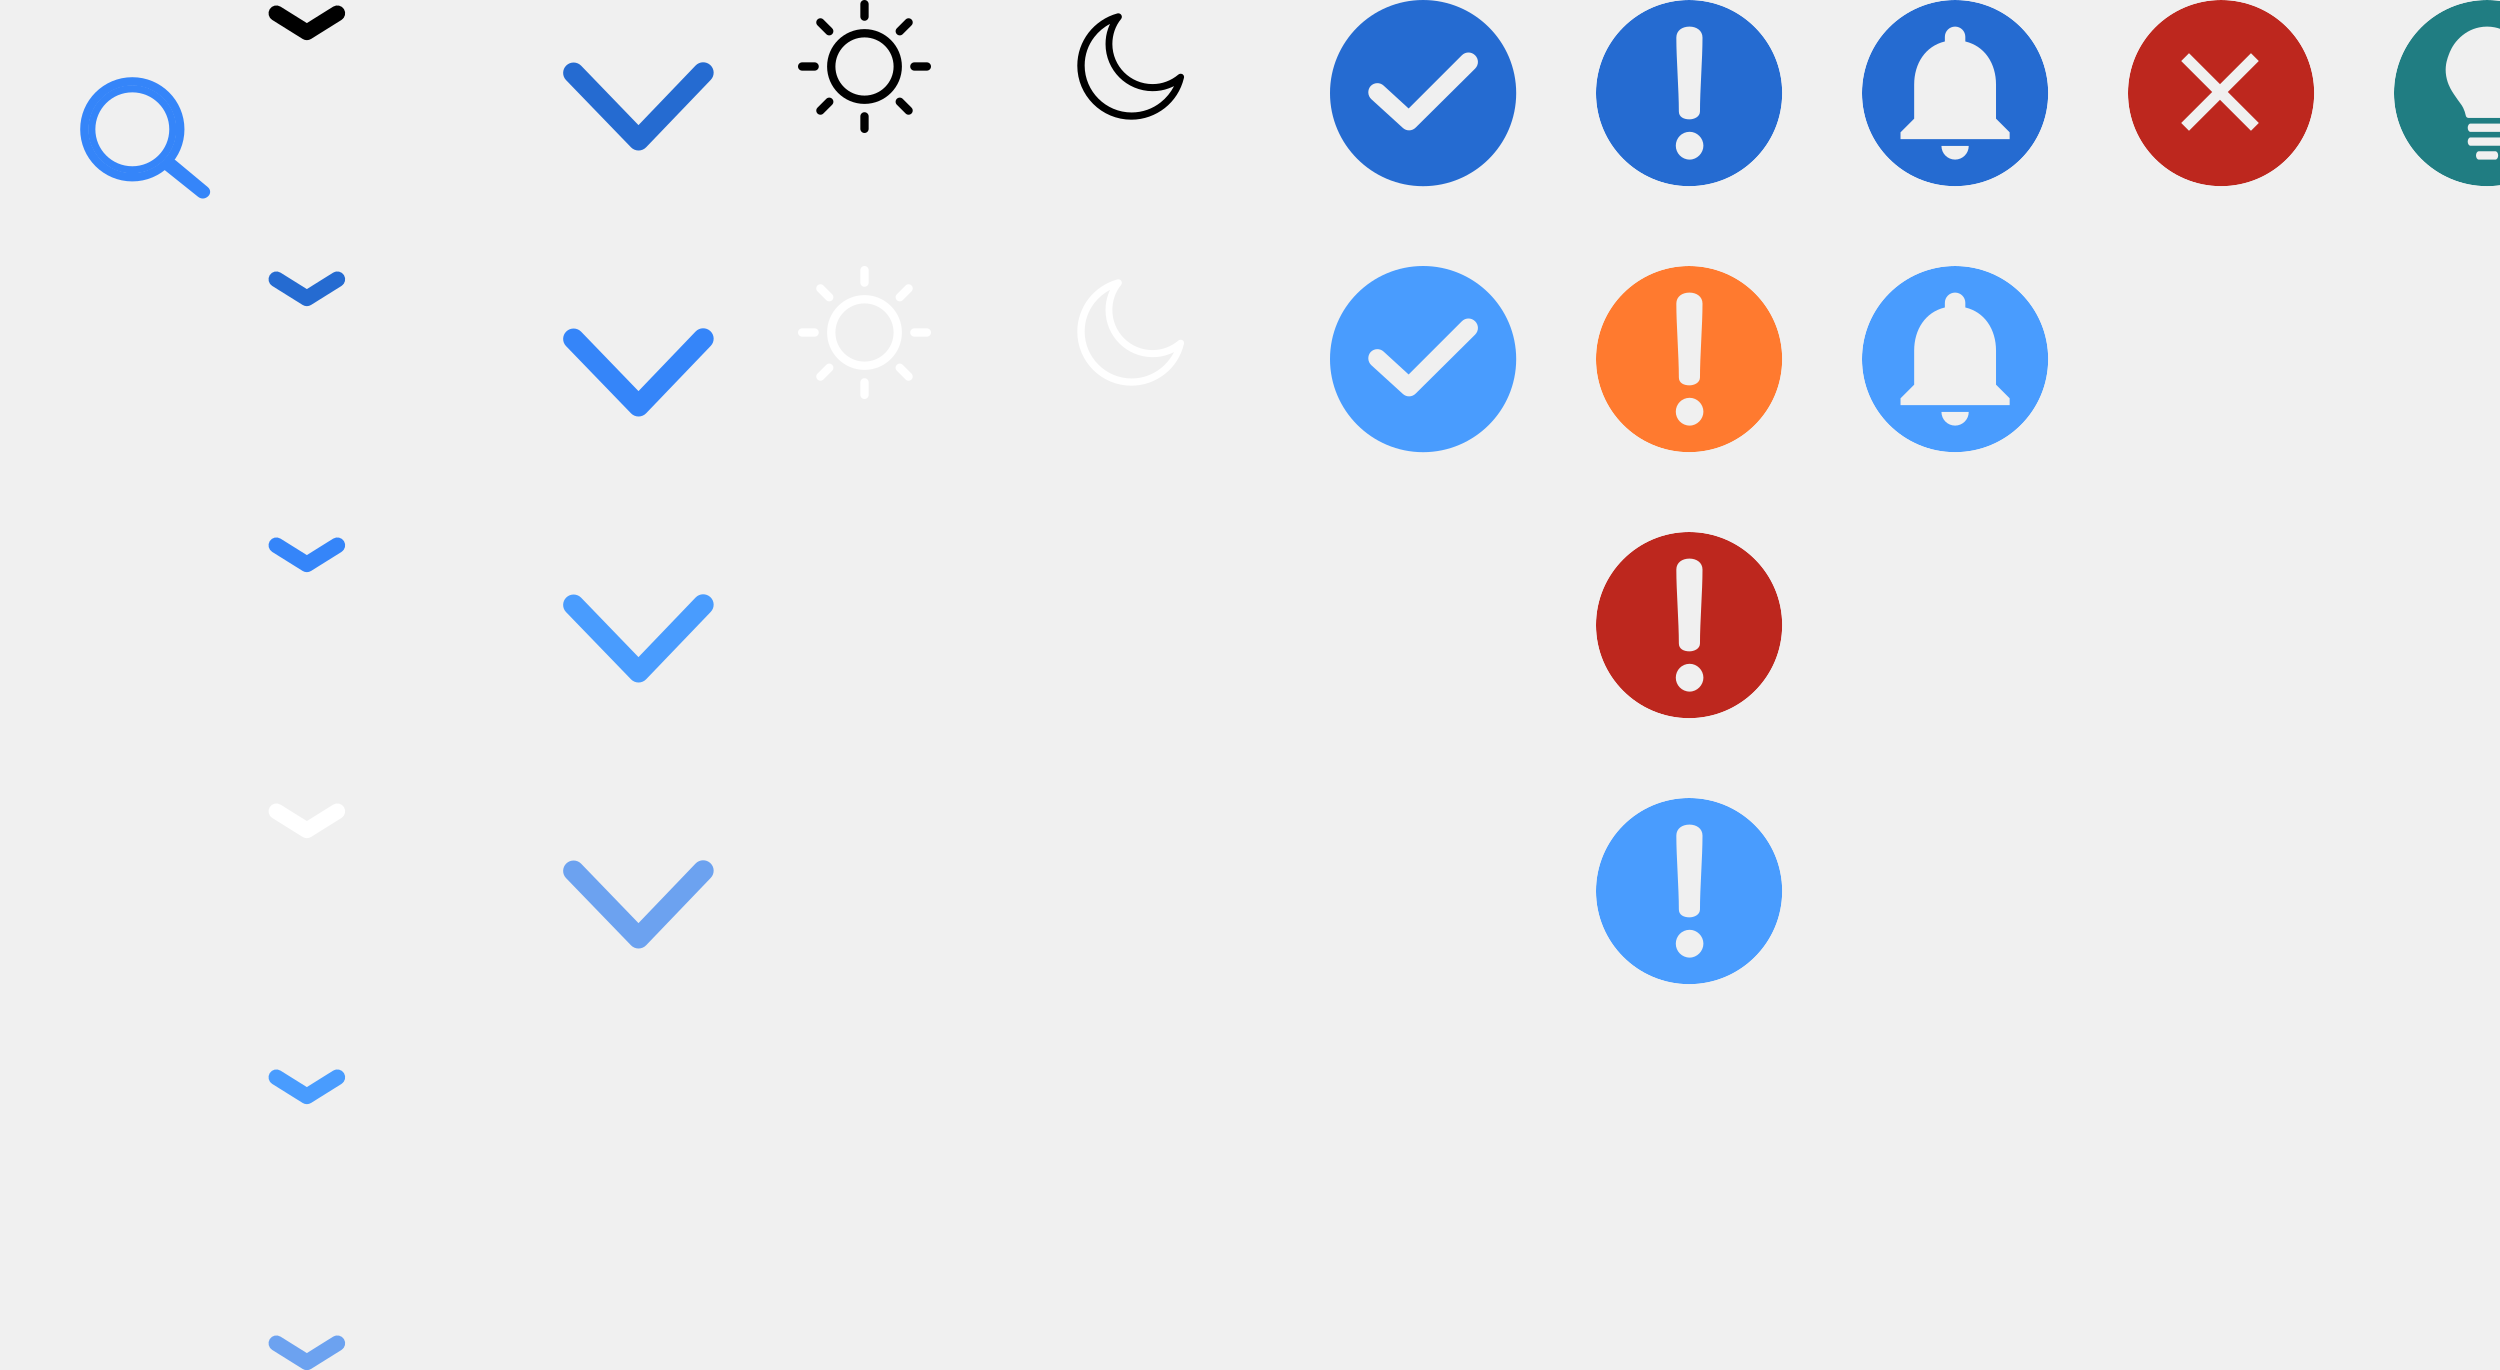
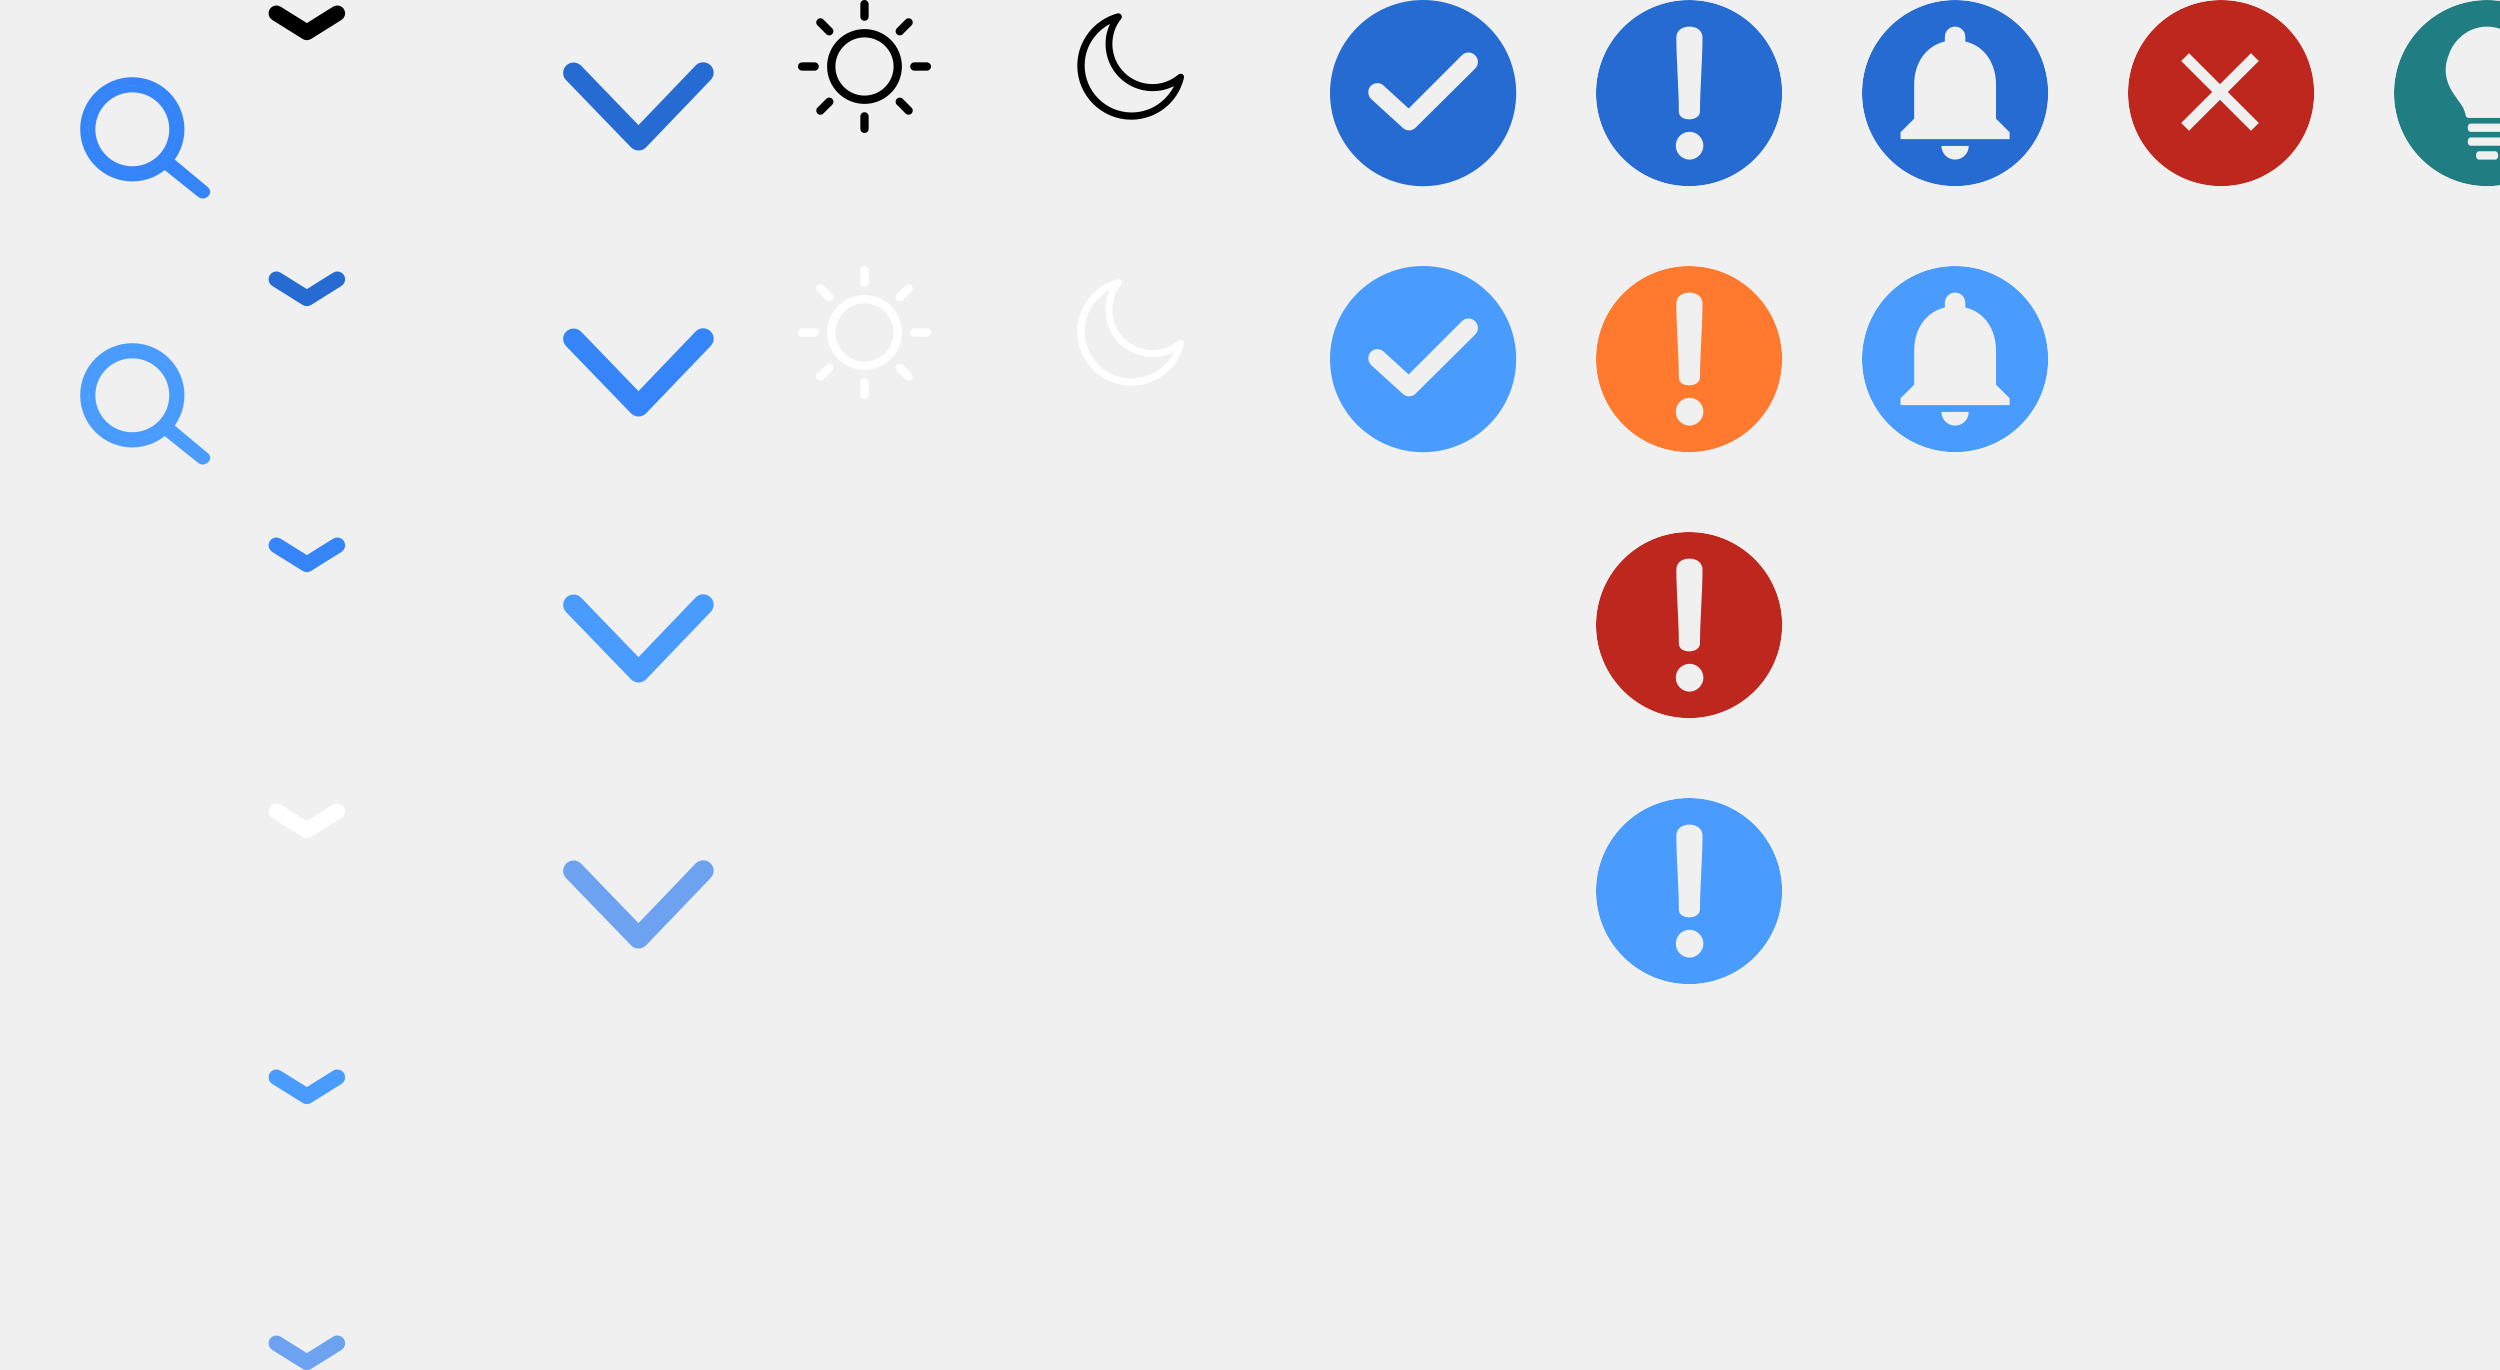
<svg xmlns="http://www.w3.org/2000/svg" xmlns:xlink="http://www.w3.org/1999/xlink" id="icon-sprite" version="1.1" xml:space="preserve">
  <defs>
    <mask id="exclamation-mask">
      <circle cx="14" cy="14" r="14" mask="url(#exclamation)" fill="white" />
      <path d="M14.062 4C12.95 4 12.081 4.597 12.081 5.655C12.081 8.885 12.461 13.525 12.461 16.754C12.461 17.596 13.194 17.948 14.062 17.948C14.714 17.948 15.636 17.596 15.636 16.754C15.636 13.525 16.016 8.885 16.016 5.655C16.016 4.597 15.121 4 14.062 4Z" fill="black" />
      <path d="M14.09 19.821C12.896 19.821 12 20.771 12 21.91C12 23.023 12.896 24 14.09 24C15.202 24 16.152 23.023 16.152 21.91C16.152 20.771 15.202 19.821 14.09 19.821Z" fill="black" />
    </mask>
    <mask id="bell-mask">
      <circle cx="14" cy="14" r="14" fill="white" />
      <path d="M14 24C15.133 24 16.051 23.082 16.051 21.949H11.949C11.949 23.082 12.867 24 14 24Z" fill="black" />
      <path d="M20.154 17.846V12.718C20.154 9.564 18.477 6.933 15.538 6.236V5.538C15.538 4.687 14.851 4 14 4C13.149 4 12.461 4.687 12.461 5.538V6.236C9.523 6.933 7.846 9.564 7.846 12.718V17.846L5.795 19.898V20.923H22.205V19.898L20.154 17.846Z" fill="black" />
    </mask>
    <mask id="x-mask">
      <circle cx="14" cy="14" r="14" fill="white" />
      <path d="M19.667 9.175L18.492 8L13.833 12.658L9.175 8L8 9.175L12.658 13.833L8 18.492L9.175 19.667L13.833 15.008L18.492 19.667L19.667 18.492L15.008 13.833L19.667 9.175Z" fill="black" />
    </mask>
    <mask id="bulb-mask">
      <circle cx="14" cy="14" r="14" fill="white" />
      <path d="M16.497 18.584H11.503C11.273 18.584 11.086 18.863 11.086 19.209C11.086 19.553 11.273 19.834 11.503 19.834H16.497C16.727 19.834 16.914 19.553 16.914 19.209C16.914 18.863 16.727 18.584 16.497 18.584Z" fill="black" />
      <path d="M16.497 20.667H11.503C11.273 20.667 11.086 20.947 11.086 21.292C11.086 21.637 11.273 21.917 11.503 21.917H16.497C16.727 21.917 16.914 21.637 16.914 21.292C16.914 20.947 16.727 20.667 16.497 20.667Z" fill="black" />
      <path d="M15.25 22.75H12.75C12.52 22.75 12.333 23.03 12.333 23.375C12.333 23.72 12.519 24 12.75 24H15.25C15.48 24 15.666 23.72 15.666 23.375C15.666 23.03 15.479 22.75 15.25 22.75Z" fill="black" />
      <path d="M19.757 8.214C19.604 7.808 19.246 6.859 18.382 5.942C17.47 4.975 16.384 4.359 15.155 4.114C14.393 3.962 13.608 3.962 12.845 4.114C11.618 4.359 10.532 4.974 9.619 5.942C8.757 6.854 8.397 7.807 8.244 8.213C8.049 8.73 7.686 9.69 7.789 10.953C7.901 12.343 8.506 13.359 8.705 13.693C8.83 13.899 9.08 14.293 9.582 15.001C9.707 15.179 9.817 15.325 9.911 15.453C10.144 15.769 10.273 15.944 10.405 16.219C10.586 16.595 10.719 16.992 10.801 17.401C10.841 17.594 11.011 17.734 11.209 17.734H16.791C16.992 17.733 17.164 17.59 17.201 17.393C17.275 16.988 17.407 16.595 17.592 16.226C17.737 15.94 17.87 15.756 18.113 15.423C18.201 15.303 18.301 15.165 18.421 14.998C18.766 14.511 19.065 14.091 19.296 13.691C19.516 13.316 20.103 12.316 20.212 10.953C20.311 9.687 19.951 8.729 19.757 8.214Z" fill="black" />
    </mask>
+     <g id="search">
+       <path fill-rule="evenodd" clip-rule="evenodd" d="M24.72 24.12C25.191 23.727 25.955 23.727 26.426 24.12L31.249 28.139C31.72 28.532 31.72 29.168 31.249 29.561C30.778 29.953 30.215 29.953 29.744 29.561L24.72 25.541C24.249 25.148 24.249 24.512 24.72 24.12Z" />
+       <path fill-rule="evenodd" clip-rule="evenodd" d="M19.898 12.878C16.271 12.878 13.33 15.818 13.33 19.445C13.33 23.072 16.271 26.012 19.898 26.012C23.524 26.012 26.465 23.072 26.465 19.445C26.465 15.818 23.524 12.878 19.898 12.878ZM12.059 19.445C12.059 15.116 15.569 11.607 19.898 11.607C24.226 11.607 27.736 15.116 27.736 19.445C27.736 23.774 24.226 27.283 19.898 27.283C15.569 27.283 12.059 23.774 12.059 19.445Z" />
+       <path fill-rule="evenodd" clip-rule="evenodd" d="M19.897 13.888C16.828 13.888 14.34 16.376 14.34 19.445C14.34 22.514 16.828 25.002 19.897 25.002C22.966 25.002 25.454 22.514 25.454 19.445C25.454 16.376 22.966 13.888 19.897 13.888ZM13.265 19.445C13.265 15.782 16.234 12.812 19.897 12.812C23.56 12.812 26.529 15.782 26.529 19.445C26.529 23.108 23.56 26.077 19.897 26.077C16.234 26.077 13.265 23.108 13.265 19.445Z" />
+     </g>
    <g id="menu-chevron">
      <path fill-rule="evenodd" clip-rule="evenodd" d="M6.371 5.226C6.232 5.313 6.055 5.313 5.915 5.226L1.332 2.362C1.131 2.236 1.07 1.971 1.195 1.77C1.321 1.568 1.586 1.507 1.788 1.633L6.143 4.355L10.499 1.633C10.7 1.507 10.965 1.568 11.091 1.77C11.217 1.971 11.155 2.236 10.954 2.362L6.371 5.226Z" stroke-width="1.5" stroke-linecap="round" stroke-linejoin="round" />
    </g>
    <g id="chevron">
      <path fill-rule="evenodd" clip-rule="evenodd" d="M26.829 9.797C27.459 10.393 27.483 11.383 26.883 12.009L17.161 22.149C16.866 22.457 16.458 22.632 16.03 22.634C15.601 22.636 15.191 22.465 14.893 22.16L5.129 12.056C4.522 11.437 4.537 10.447 5.16 9.844C5.784 9.242 6.78 9.256 7.386 9.875L16.01 18.814L24.602 9.851C25.202 9.225 26.199 9.202 26.829 9.797Z" />
    </g>
    <g id="exclamation-circle">
      <circle cx="14" cy="14" r="14" mask="url(#exclamation-mask)" />
    </g>
    <g id="sun">
      <path id="Vector" d="M10 15.625C6.898 15.625 4.375 13.102 4.375 10C4.375 6.898 6.898 4.375 10 4.375C13.102 4.375 15.625 6.898 15.625 10C15.625 13.102 13.102 15.625 10 15.625ZM10 5.625C7.588 5.625 5.625 7.588 5.625 10C5.625 12.412 7.588 14.375 10 14.375C12.412 14.375 14.375 12.412 14.375 10C14.375 7.588 12.412 5.625 10 5.625Z" />
      <path id="Vector_2" d="M10 3.125C9.655 3.125 9.375 2.845 9.375 2.5V0.625C9.375 0.28 9.655 0 10 0C10.345 0 10.625 0.28 10.625 0.625V2.5C10.625 2.845 10.345 3.125 10 3.125Z" />
      <path id="Vector_3" d="M10 20C9.655 20 9.375 19.72 9.375 19.375V17.5C9.375 17.155 9.655 16.875 10 16.875C10.345 16.875 10.625 17.155 10.625 17.5V19.375C10.625 19.72 10.345 20 10 20Z" />
      <path id="Vector_4" d="M19.375 10.625H17.5C17.155 10.625 16.875 10.345 16.875 10C16.875 9.655 17.155 9.375 17.5 9.375H19.375C19.72 9.375 20 9.655 20 10C20 10.345 19.72 10.625 19.375 10.625Z" />
      <path id="Vector_5" d="M2.5 10.625H0.625C0.28 10.625 0 10.345 0 10C0 9.655 0.28 9.375 0.625 9.375H2.5C2.845 9.375 3.125 9.655 3.125 10C3.125 10.345 2.845 10.625 2.5 10.625Z" />
      <path id="Vector_6" d="M15.303 5.322C14.752 5.322 14.467 4.65 14.861 4.255L16.187 2.929C16.431 2.685 16.827 2.685 17.071 2.929C17.315 3.173 17.315 3.569 17.071 3.813L15.745 5.139C15.623 5.261 15.463 5.322 15.303 5.322Z" />
      <path id="Vector_7" d="M3.371 17.254C2.819 17.254 2.534 16.582 2.929 16.187L4.255 14.861C4.499 14.617 4.895 14.617 5.139 14.861C5.383 15.105 5.383 15.501 5.139 15.745L3.813 17.071C3.691 17.193 3.531 17.254 3.371 17.254Z" />
      <path id="Vector_8" d="M16.629 17.254C16.469 17.254 16.309 17.193 16.187 17.071L14.861 15.745C14.617 15.501 14.617 15.105 14.861 14.861C15.105 14.617 15.501 14.617 15.745 14.861L17.071 16.187C17.466 16.582 17.181 17.254 16.629 17.254Z" />
      <path id="Vector_9" d="M4.696 5.322C4.536 5.322 4.377 5.261 4.255 5.139L2.929 3.813C2.685 3.569 2.685 3.173 2.929 2.929C3.173 2.685 3.568 2.685 3.813 2.929L5.138 4.255C5.533 4.65 5.248 5.322 4.696 5.322Z" />
    </g>
    <g id="moon">
      <path id="Vector" d="M17.677 11.106C17.512 11.065 17.348 11.106 17.205 11.208C16.671 11.66 16.055 12.029 15.378 12.275C14.742 12.521 14.045 12.645 13.306 12.645C11.644 12.645 10.126 11.967 9.038 10.88C7.95 9.792 7.273 8.274 7.273 6.612C7.273 5.914 7.396 5.237 7.602 4.622C7.827 3.965 8.156 3.37 8.587 2.857C8.771 2.631 8.73 2.303 8.505 2.118C8.361 2.016 8.197 1.975 8.033 2.016C6.288 2.488 4.77 3.534 3.683 4.929C2.636 6.304 2 8.007 2 9.874C2 12.111 2.903 14.142 4.38 15.62C5.858 17.097 7.889 18 10.126 18C12.013 18 13.757 17.343 15.153 16.256C16.569 15.148 17.594 13.568 18.025 11.762C18.128 11.454 17.964 11.167 17.677 11.106ZM14.537 15.394C13.347 16.338 11.829 16.913 10.166 16.913C8.217 16.913 6.453 16.112 5.18 14.84C3.908 13.568 3.108 11.803 3.108 9.854C3.108 8.233 3.642 6.756 4.565 5.566C5.201 4.745 6.001 4.068 6.925 3.596C6.822 3.821 6.719 4.047 6.637 4.293C6.371 5.032 6.247 5.812 6.247 6.632C6.247 8.582 7.048 10.367 8.32 11.639C9.592 12.911 11.377 13.711 13.326 13.711C14.188 13.711 15.009 13.568 15.768 13.281C16.035 13.178 16.302 13.075 16.548 12.952C16.055 13.896 15.378 14.738 14.537 15.394Z" />
    </g>
    <g id="circle-check">
      <path d="M14 0C6.281 0 0 6.281 0 14C0 21.719 6.281 28 14 28C21.719 28 28 21.719 28 14C28 6.281 21.719 0 14 0ZM21.825 10.316L12.877 19.193C12.351 19.719 11.509 19.754 10.947 19.228L6.211 14.912C5.649 14.386 5.614 13.509 6.105 12.947C6.632 12.386 7.509 12.351 8.07 12.877L11.825 16.316L19.825 8.316C20.386 7.754 21.263 7.754 21.825 8.316C22.386 8.877 22.386 9.754 21.825 10.316Z" />
    </g>
  </defs>
-   <view id="search" viewBox="8 7 28 28" />
+   <view id="search-lt" viewBox="8 7 28 28" />
+   <view id="search-dt" viewBox="8 47 28 28" />
  <view id="menu-chevron-default-lt" viewBox="40 0 12 7" />
  <view id="menu-chevron-blue-lt" viewBox="40 40 12 7" />
  <view id="menu-chevron-blue-light-lt" viewBox="40 80 12 7" />
  <view id="menu-chevron-default-dt" viewBox="40 120 12 7" />
  <view id="menu-chevron-blue-dt" viewBox="40 160 12 7" />
  <view id="menu-chevron-blue-light-dt" viewBox="40 200 12 7" />
  <view id="chevron-blue-lt" viewBox="80 0 32 32" />
  <view id="chevron-blue-light-lt" viewBox="80 40 32 32" />
  <view id="chevron-blue-dt" viewBox="80 80 32 32" />
  <view id="chevron-blue-light-dt" viewBox="80 120 32 32" />
  <view id="sun-lt" viewBox="120 0 20 20" />
  <view id="sun-dt" viewBox="120 40 20 20" />
  <view id="moon-lt" viewBox="160 0 20 20" />
  <view id="moon-dt" viewBox="160 40 20 20" />
  <view id="circle-check-lt" viewBox="200 0 28 28" />
  <view id="circle-check-dt" viewBox="200 40 28 28" />
  <view id="circle-exclamation-blue-lt" viewBox="240 0 28 28" />
  <view id="circle-exclamation-orange" viewBox="240 40 28 28" />
  <view id="circle-exclamation-red" viewBox="240 80 28 28" />
  <view id="circle-exclamation-blue-dt" viewBox="240 120 28 28" />
  <view id="circle-bell-lt" viewBox="280 0 28 28" />
  <view id="circle-bell-dt" viewBox="280 40 28 28" />
  <view id="circle-x" viewBox="320 0 28 28" />
  <view id="circle-bulb" viewBox="360 0 28 28" />
-   <g fill="#3585f9">
-     <path fill-rule="evenodd" clip-rule="evenodd" d="M24.72 24.12C25.191 23.727 25.955 23.727 26.426 24.12L31.249 28.139C31.72 28.532 31.72 29.168 31.249 29.561C30.778 29.953 30.215 29.953 29.744 29.561L24.72 25.541C24.249 25.148 24.249 24.512 24.72 24.12Z" />
-     <path fill-rule="evenodd" clip-rule="evenodd" d="M19.898 12.878C16.271 12.878 13.33 15.818 13.33 19.445C13.33 23.072 16.271 26.012 19.898 26.012C23.524 26.012 26.465 23.072 26.465 19.445C26.465 15.818 23.524 12.878 19.898 12.878ZM12.059 19.445C12.059 15.116 15.569 11.607 19.898 11.607C24.226 11.607 27.736 15.116 27.736 19.445C27.736 23.774 24.226 27.283 19.898 27.283C15.569 27.283 12.059 23.774 12.059 19.445Z" />
-     <path fill-rule="evenodd" clip-rule="evenodd" d="M19.897 13.888C16.828 13.888 14.34 16.376 14.34 19.445C14.34 22.514 16.828 25.002 19.897 25.002C22.966 25.002 25.454 22.514 25.454 19.445C25.454 16.376 22.966 13.888 19.897 13.888ZM13.265 19.445C13.265 15.782 16.234 12.812 19.897 12.812C23.56 12.812 26.529 15.782 26.529 19.445C26.529 23.108 23.56 26.077 19.897 26.077C16.234 26.077 13.265 23.108 13.265 19.445Z" />
+   <g>
+     <use xlink:href="#search" fill="#3585f9" />
+   </g>
+   <g transform="translate(0, 40)">
+     <use xlink:href="#search" fill="#499cfe" />
  </g>
  <g transform="translate(40, 0)">
    <use xlink:href="#menu-chevron" stroke="black" />
  </g>
  <g transform="translate(40, 40)">
    <use xlink:href="#menu-chevron" stroke="#256bd1" />
  </g>
  <g transform="translate(40, 80)">
    <use xlink:href="#menu-chevron" stroke="#3585f9" />
  </g>
  <g transform="translate(40, 120)">
    <use xlink:href="#menu-chevron" stroke="#ffffff" />
  </g>
  <g transform="translate(40, 160)">
    <use xlink:href="#menu-chevron" stroke="#499cfe" />
  </g>
  <g transform="translate(40, 200)">
    <use xlink:href="#menu-chevron" stroke="#6ca2f0" />
  </g>
  <g transform="translate(80, 0)">
    <use xlink:href="#chevron" fill="#256bd1" />
  </g>
  <g transform="translate(80, 40)">
    <use xlink:href="#chevron" fill="#3585f9" />
  </g>
  <g transform="translate(80, 80)">
    <use xlink:href="#chevron" fill="#499cfe" />
  </g>
  <g transform="translate(80, 120)">
    <use xlink:href="#chevron" fill="#6ca2f0" />
  </g>
  <g transform="translate(120, 0)">
    <use xlink:href="#sun" fill="black" />
  </g>
  <g transform="translate(120, 40)">
    <use xlink:href="#sun" fill="white" />
  </g>
  <g transform="translate(160, 0)">
    <use xlink:href="#moon" fill="black" />
  </g>
  <g transform="translate(160, 40)">
    <use xlink:href="#moon" fill="white" />
  </g>
  <g transform="translate(200, 0)">
    <use xlink:href="#circle-check" fill="#256BD1" />
  </g>
  <g transform="translate(200, 40)">
    <use xlink:href="#circle-check" fill="#499cfe" />
  </g>
  <g transform="translate(240, 0)">
    <use xlink:href="#exclamation-circle" fill="#256BD1" />
  </g>
  <g transform="translate(240, 40)">
    <use xlink:href="#exclamation-circle" fill="#ff7a2f" />
  </g>
  <g transform="translate(240, 80)">
    <use xlink:href="#exclamation-circle" fill="#bd271e" />
  </g>
  <g transform="translate(240, 120)">
    <use xlink:href="#exclamation-circle" fill="#499cfe" />
  </g>
  <g transform="translate(280, 0)">
    <circle cx="14" cy="14" r="14" fill="#256BD1" mask="url(#bell-mask)" />
  </g>
  <g transform="translate(280, 40)">
    <circle cx="14" cy="14" r="14" fill="#499cfe" mask="url(#bell-mask)" />
  </g>
  <g transform="translate(320, 0)">
    <circle cx="14" cy="14" r="14" fill="#BD271E" mask="url(#x-mask)" />
  </g>
  <g transform="translate(360, 0)">
    <circle cx="14" cy="14" r="14" fill="#207D82" mask="url(#bulb-mask)" />
  </g>
</svg>
